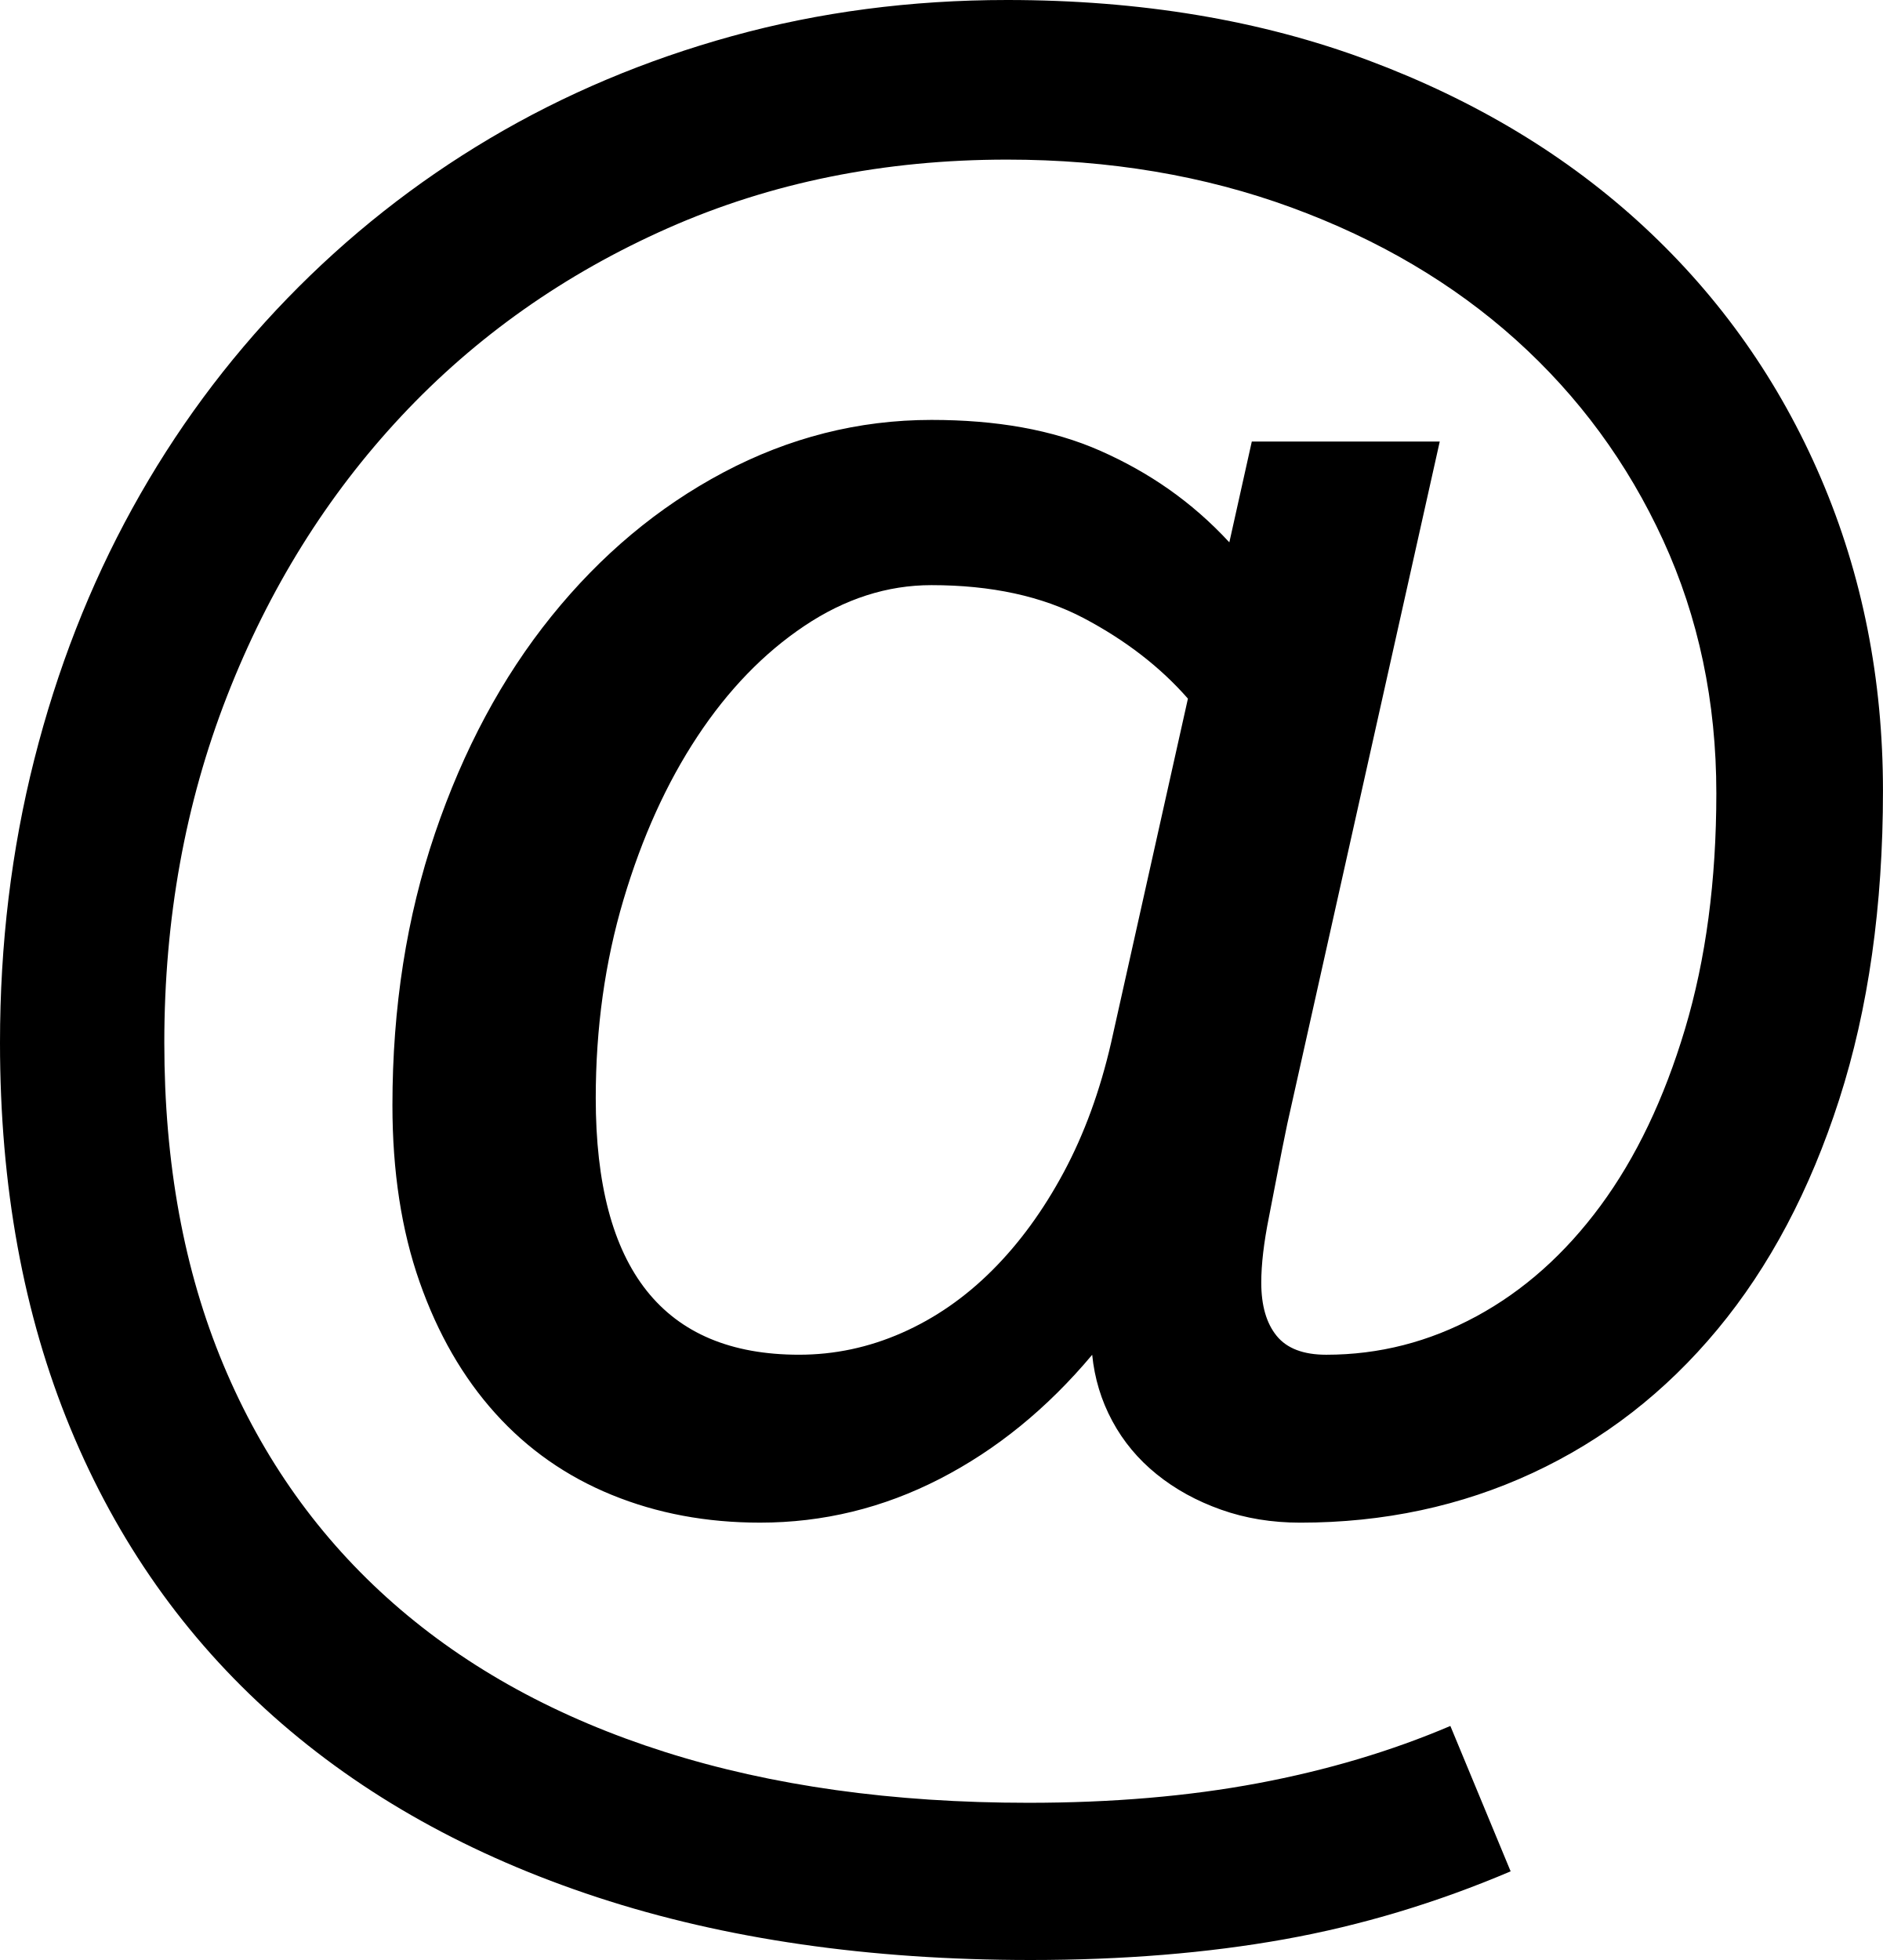
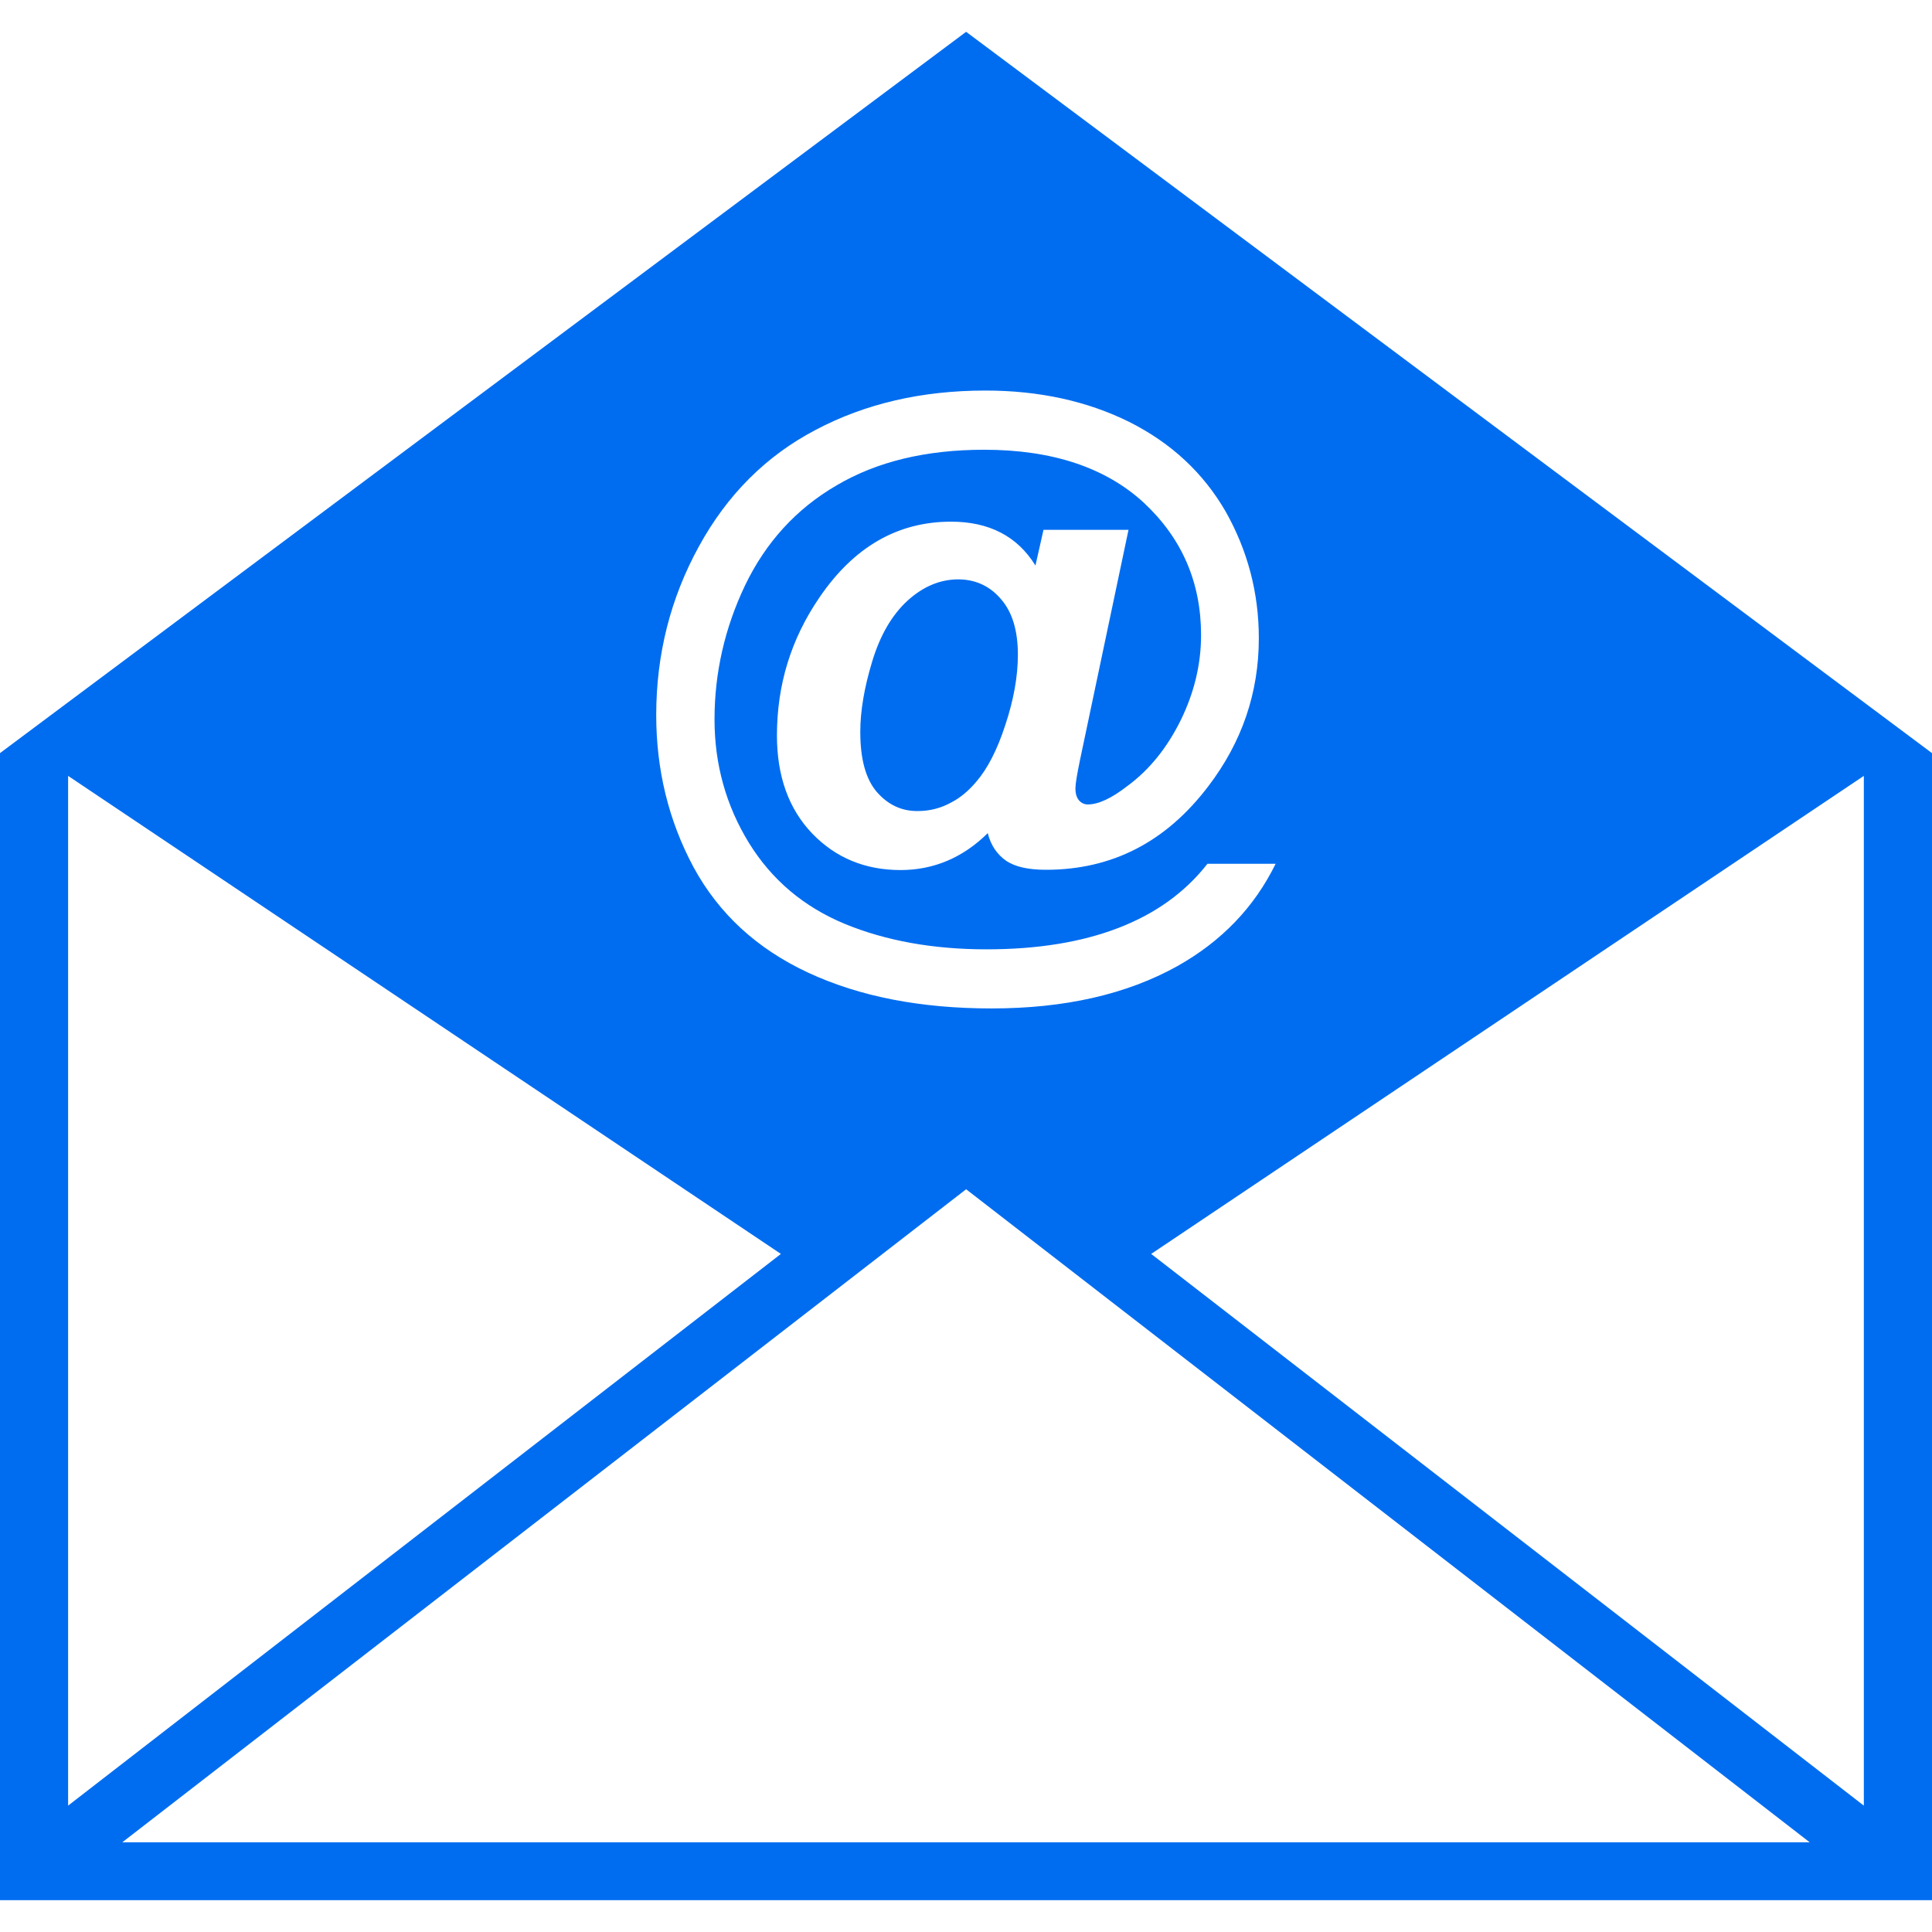
- <svg xmlns="http://www.w3.org/2000/svg" style="enable-background:new 0 0 96.311 100.241;" version="1.1" viewBox="0 0 96.311 100.241" xml:space="preserve">
-   <g id="mail">
-     <path d="M93.136,24.456c-2.116-4.937-5.129-9.22-9.038-12.848c-3.91-3.628-8.616-6.469-14.117-8.525   C64.479,1.028,58.322,0,51.511,0c-4.918,0-9.604,0.615-14.057,1.844C33,3.074,28.869,4.817,25.06,7.074   c-3.809,2.258-7.265,4.988-10.369,8.192c-3.104,3.204-5.744,6.782-7.92,10.731c-2.177,3.951-3.85,8.233-5.018,12.847   C0.584,43.461,0,48.287,0,53.325c0,7.337,1.199,13.906,3.597,19.71c2.397,5.804,5.865,10.722,10.399,14.752   c4.534,4.03,10.056,7.113,16.566,9.25c6.509,2.135,13.895,3.204,22.158,3.204c4.716,0,9.039-0.354,12.968-1.058   c3.93-0.705,7.789-1.865,11.578-3.476l-3.083-7.436c-3.023,1.289-6.309,2.267-9.855,2.932c-3.547,0.665-7.457,0.998-11.729,0.998   c-6.933,0-13.13-0.867-18.591-2.6c-5.462-1.734-10.087-4.263-13.875-7.588c-3.789-3.325-6.691-7.395-8.706-12.212   c-2.016-4.816-3.023-10.308-3.023-16.475c0-6.327,1.067-12.232,3.204-17.714c2.136-5.481,5.109-10.257,8.918-14.329   c3.809-4.07,8.353-7.275,13.633-9.613c5.28-2.337,11.064-3.507,17.352-3.507c5.239,0,10.086,0.816,14.54,2.448   c4.453,1.632,8.283,3.89,11.487,6.771c3.204,2.882,5.714,6.298,7.528,10.248c1.814,3.951,2.721,8.263,2.721,12.938   c0,4.474-0.535,8.494-1.603,12.061c-1.068,3.567-2.509,6.581-4.322,9.039c-1.814,2.459-3.93,4.344-6.348,5.653   c-2.418,1.31-4.978,1.965-7.678,1.965c-1.17,0-2.016-0.322-2.539-0.967c-0.524-0.644-0.786-1.551-0.786-2.721   c0-0.927,0.13-2.045,0.393-3.355c0.262-1.309,0.574-3.028,0.937-4.761l7.799-34.9h-9.613l-1.149,5.155   c-1.935-2.095-4.132-3.59-6.59-4.678c-2.459-1.088-5.341-1.583-8.646-1.583c-3.748,0-7.296,0.912-10.641,2.685   c-3.346,1.774-6.278,4.235-8.797,7.358c-2.52,3.124-4.504,6.829-5.955,11.1c-1.451,4.273-2.177,8.911-2.177,13.909   c0,3.386,0.463,6.401,1.391,9.04c0.927,2.64,2.216,4.878,3.869,6.712c1.652,1.835,3.637,3.226,5.955,4.172   c2.317,0.948,4.846,1.421,7.587,1.421c3.224,0,6.288-0.745,9.19-2.237c2.902-1.49,5.502-3.607,7.799-6.348   c0.121,1.209,0.463,2.338,1.028,3.386c0.564,1.049,1.32,1.956,2.267,2.721c0.946,0.766,2.045,1.371,3.295,1.814   c1.249,0.444,2.6,0.665,4.051,0.665c4.272,0,8.232-0.846,11.88-2.539c3.648-1.693,6.802-4.141,9.462-7.346   c2.66-3.204,4.735-7.124,6.227-11.759c1.491-4.634,2.237-9.894,2.237-15.78C96.311,34.724,95.252,29.394,93.136,24.456z    M56.831,53.325c-0.565,2.459-1.371,4.666-2.418,6.62c-1.049,1.956-2.267,3.628-3.658,5.018c-1.391,1.391-2.932,2.459-4.625,3.204   c-1.693,0.746-3.446,1.118-5.26,1.118c-6.933,0-10.399-4.373-10.399-13.12c0-3.587,0.473-6.972,1.421-10.157   c0.946-3.183,2.207-5.964,3.779-8.343c1.572-2.378,3.395-4.262,5.471-5.653c2.075-1.39,4.241-2.086,6.499-2.086   c3.062,0,5.662,0.565,7.799,1.693c2.136,1.129,3.909,2.5,5.32,4.111L56.831,53.325z" />
+ <svg xmlns="http://www.w3.org/2000/svg" version="1.1" id="Capa_1" x="0px" y="0px" width="512px" height="512px" viewBox="0 0 79.536 79.536" style="enable-background:new 0 0 79.536 79.536;" xml:space="preserve">
+   <g>
+     <path d="M39.773,1.31L0,31.004v47.222h79.536V31.004L39.773,1.31z M28.77,22.499   c1.167-2.133,2.775-3.739,4.815-4.805c2.035-1.075,4.357-1.616,6.983-1.616c2.214,0,4.191,0.435,5.921,1.292   c1.729,0.87,3.045,2.094,3.967,3.687c0.9,1.595,1.367,3.334,1.367,5.217c0,2.247-0.694,4.279-2.082,6.097   c-1.74,2.292-3.961,3.436-6.68,3.436c-0.732,0-1.279-0.122-1.654-0.38c-0.365-0.262-0.621-0.632-0.743-1.129   c-1.022,1.012-2.231,1.52-3.589,1.52c-1.465,0-2.679-0.507-3.643-1.509c-0.966-1.012-1.447-2.361-1.447-4.031   c0-2.084,0.578-3.966,1.743-5.672c1.416-2.084,3.218-3.13,5.424-3.13c1.571,0,2.731,0.601,3.475,1.805l0.331-1.468h3.5   l-1.998,9.479c-0.125,0.606-0.187,0.986-0.187,1.163c0,0.228,0.052,0.38,0.149,0.497c0.099,0.111,0.223,0.165,0.357,0.165   c0.436,0,0.979-0.248,1.646-0.769c0.901-0.663,1.627-1.574,2.181-2.695c0.554-1.129,0.839-2.299,0.839-3.508   c0-2.165-0.782-3.977-2.352-5.445c-1.573-1.45-3.77-2.185-6.578-2.185c-2.393,0-4.417,0.487-6.077,1.468   c-1.66,0.966-2.913,2.343-3.765,4.114c-0.839,1.76-1.258,3.607-1.258,5.52c0,1.856,0.479,3.552,1.411,5.074   c0.945,1.533,2.26,2.641,3.956,3.345c1.696,0.697,3.643,1.046,5.828,1.046c2.097,0,3.909-0.293,5.432-0.881   c1.522-0.587,2.739-1.457,3.666-2.641h2.807c-0.88,1.792-2.227,3.192-4.049,4.215c-2.092,1.163-4.64,1.74-7.644,1.74   c-2.918,0-5.426-0.487-7.542-1.468c-2.121-0.986-3.689-2.434-4.73-4.35c-1.028-1.918-1.535-4.008-1.535-6.268   C27.017,26.952,27.595,24.64,28.77,22.499z M2.804,31.941l29.344,19.68L2.804,74.333V31.941z M5.033,75.844l34.74-26.885   l34.729,26.885H5.033z M76.729,74.333L47.391,51.621l29.339-19.68V74.333z M41.205,24.661c0.466,0.531,0.699,1.295,0.699,2.292   c0,0.891-0.174,1.856-0.513,2.879c-0.334,1.036-0.743,1.826-1.209,2.361c-0.318,0.375-0.658,0.652-0.992,0.826   c-0.439,0.249-0.906,0.37-1.41,0.37c-0.674,0.006-1.23-0.264-1.691-0.794c-0.45-0.531-0.673-1.346-0.673-2.465   c0-0.839,0.158-1.805,0.487-2.889c0.329-1.088,0.81-1.916,1.453-2.509c0.647-0.588,1.346-0.881,2.1-0.881   C40.162,23.856,40.749,24.125,41.205,24.661z" fill="#006DF0" />
  </g>
-   <g id="Слой_1" />
+   <g>
+ </g>
+   <g>
+ </g>
+   <g>
+ </g>
+   <g>
+ </g>
+   <g>
+ </g>
+   <g>
+ </g>
+   <g>
+ </g>
+   <g>
+ </g>
+   <g>
+ </g>
+   <g>
+ </g>
+   <g>
+ </g>
+   <g>
+ </g>
+   <g>
+ </g>
+   <g>
+ </g>
+   <g>
+ </g>
</svg>
